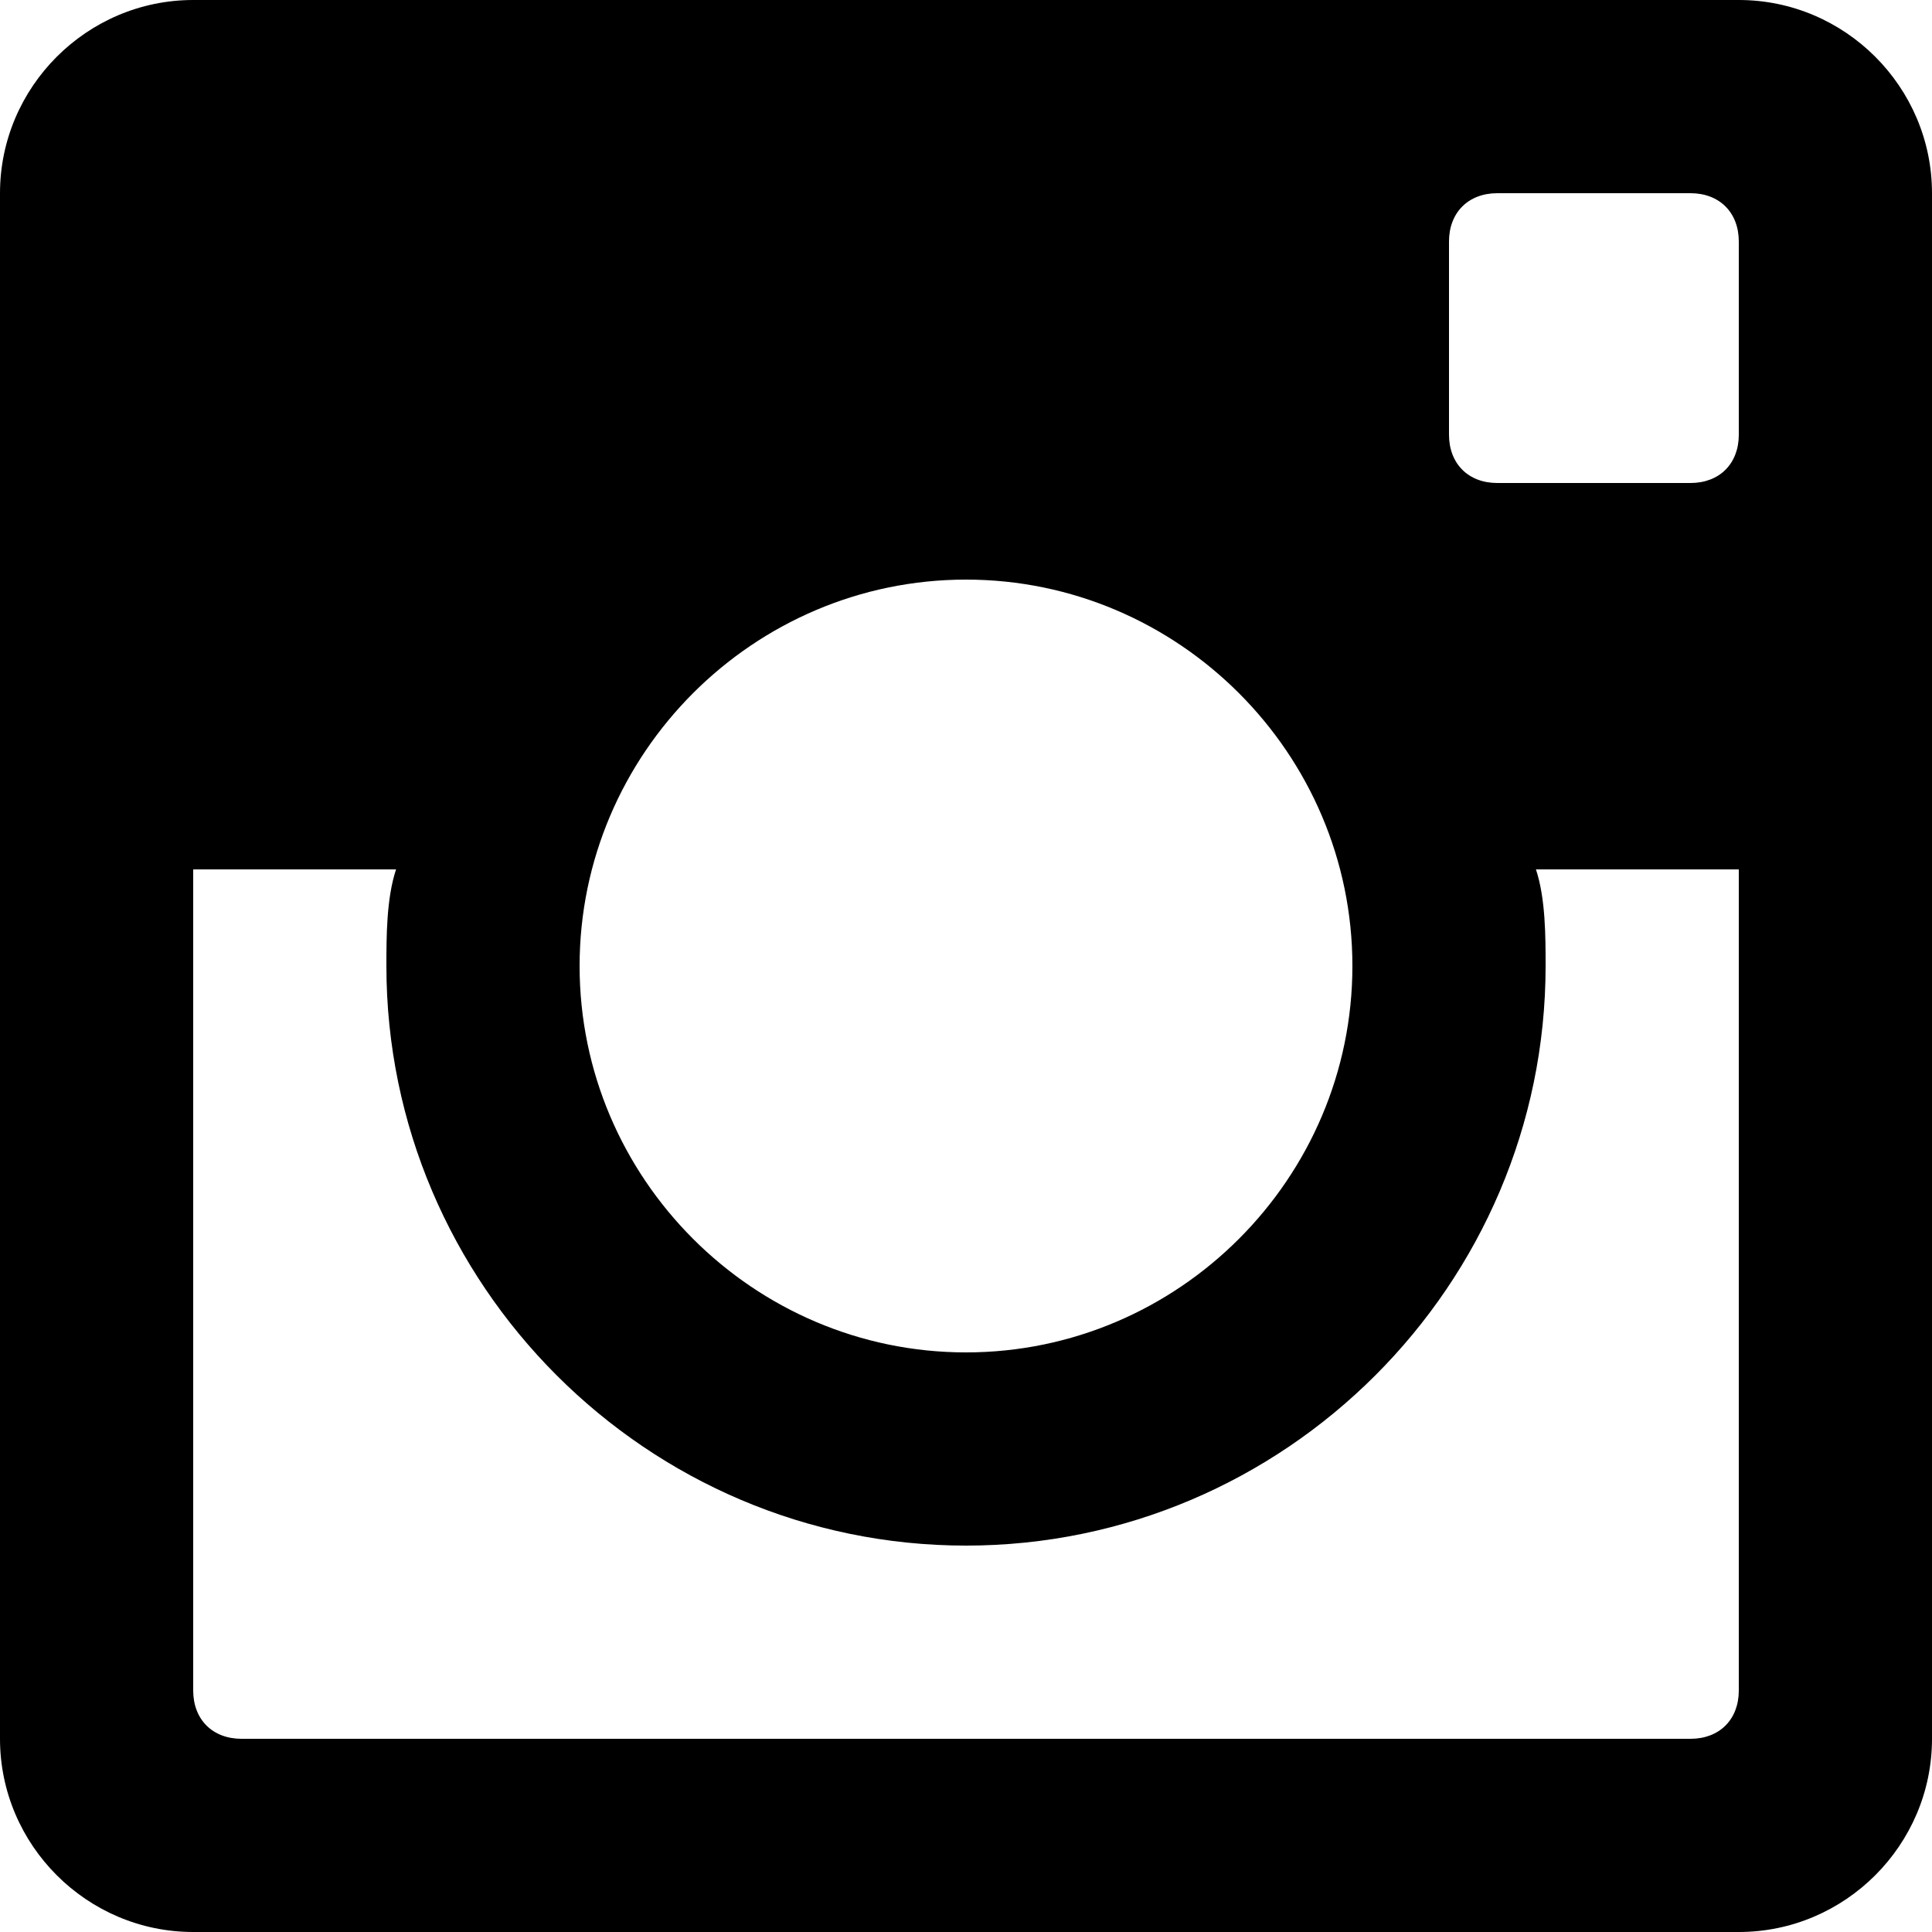
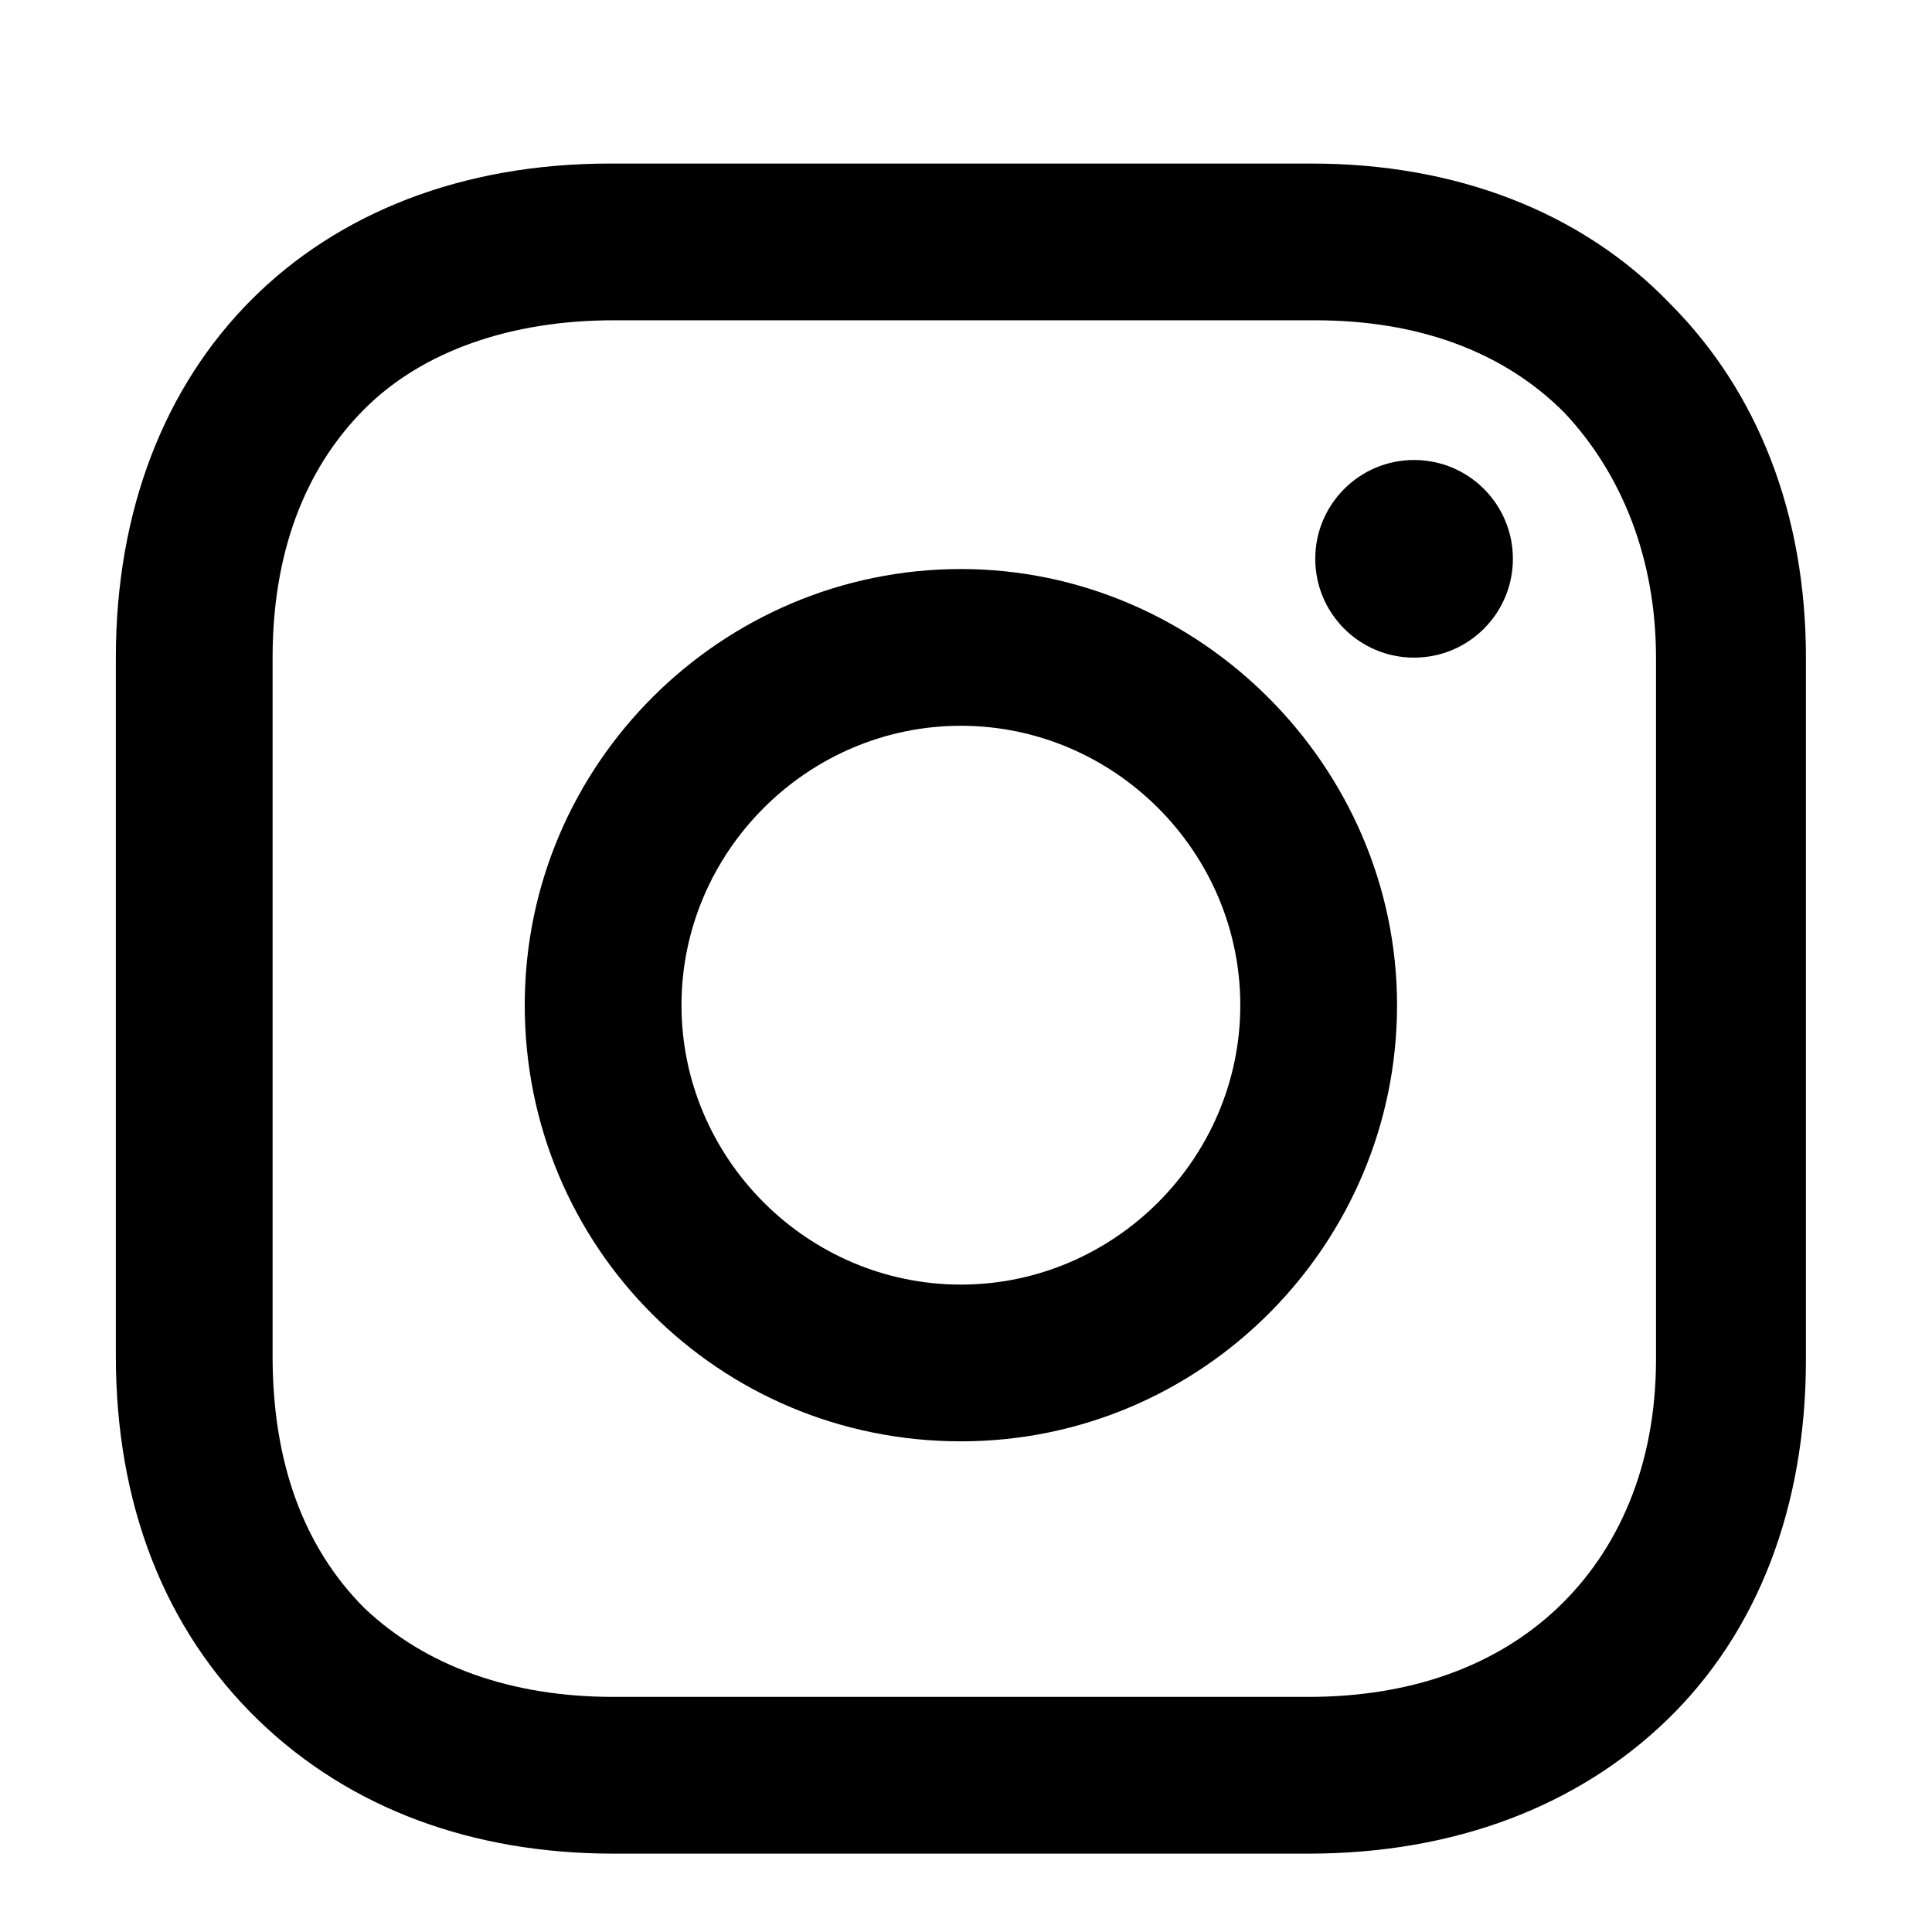
- <svg xmlns="http://www.w3.org/2000/svg" version="1.1" id="Capa_1" x="0px" y="0px" width="510px" height="510px" viewBox="0 0 510 510" style="enable-background:new 0 0 510 510;" xml:space="preserve">
+ <svg xmlns="http://www.w3.org/2000/svg" version="1.1" id="Layer_1" x="0px" y="0px" viewBox="0 0 56.7 56.7" enable-background="new 0 0 56.7 56.7" xml:space="preserve">
  <g>
-     <g id="post-instagram">
-       <path d="M459,0H51C22.95,0,0,22.95,0,51v408c0,28.05,22.95,51,51,51h408c28.05,0,51-22.95,51-51V51C510,22.95,487.05,0,459,0z     M255,153c56.1,0,102,45.9,102,102c0,56.1-45.9,102-102,102c-56.1,0-102-45.9-102-102C153,198.9,198.9,153,255,153z M63.75,459    C56.1,459,51,453.9,51,446.25V229.5h53.55C102,237.15,102,247.35,102,255c0,84.15,68.85,153,153,153c84.15,0,153-68.85,153-153    c0-7.65,0-17.85-2.55-25.5H459v216.75c0,7.65-5.1,12.75-12.75,12.75H63.75z M459,114.75c0,7.65-5.1,12.75-12.75,12.75h-51    c-7.65,0-12.75-5.1-12.75-12.75v-51c0-7.65,5.1-12.75,12.75-12.75h51C453.9,51,459,56.1,459,63.75V114.75z" />
-     </g>
+     <path d="M28.2,16.7c-7,0-12.8,5.7-12.8,12.8s5.7,12.8,12.8,12.8S41,36.5,41,29.5S35.2,16.7,28.2,16.7z M28.2,37.7   c-4.5,0-8.2-3.7-8.2-8.2s3.7-8.2,8.2-8.2s8.2,3.7,8.2,8.2S32.7,37.7,28.2,37.7z" />
+     <circle cx="41.5" cy="16.4" r="2.9" />
+     <path d="M49,8.9c-2.6-2.7-6.3-4.1-10.5-4.1H17.9c-8.7,0-14.5,5.8-14.5,14.5v20.5c0,4.3,1.4,8,4.2,10.7c2.7,2.6,6.3,3.9,10.4,3.9   h20.4c4.3,0,7.9-1.4,10.5-3.9c2.7-2.6,4.1-6.3,4.1-10.6V19.3C53,15.1,51.6,11.5,49,8.9z M48.6,39.9c0,3.1-1.1,5.6-2.9,7.3   s-4.3,2.6-7.3,2.6H18c-3,0-5.5-0.9-7.3-2.6C8.9,45.4,8,42.9,8,39.8V19.3c0-3,0.9-5.5,2.7-7.3c1.7-1.7,4.3-2.6,7.3-2.6h20.6   c3,0,5.5,0.9,7.3,2.7c1.7,1.8,2.7,4.3,2.7,7.2V39.9L48.6,39.9z" />
  </g>
-   <g>
- </g>
-   <g>
- </g>
-   <g>
- </g>
-   <g>
- </g>
-   <g>
- </g>
-   <g>
- </g>
-   <g>
- </g>
-   <g>
- </g>
-   <g>
- </g>
-   <g>
- </g>
-   <g>
- </g>
-   <g>
- </g>
-   <g>
- </g>
-   <g>
- </g>
-   <g>
- </g>
</svg>
